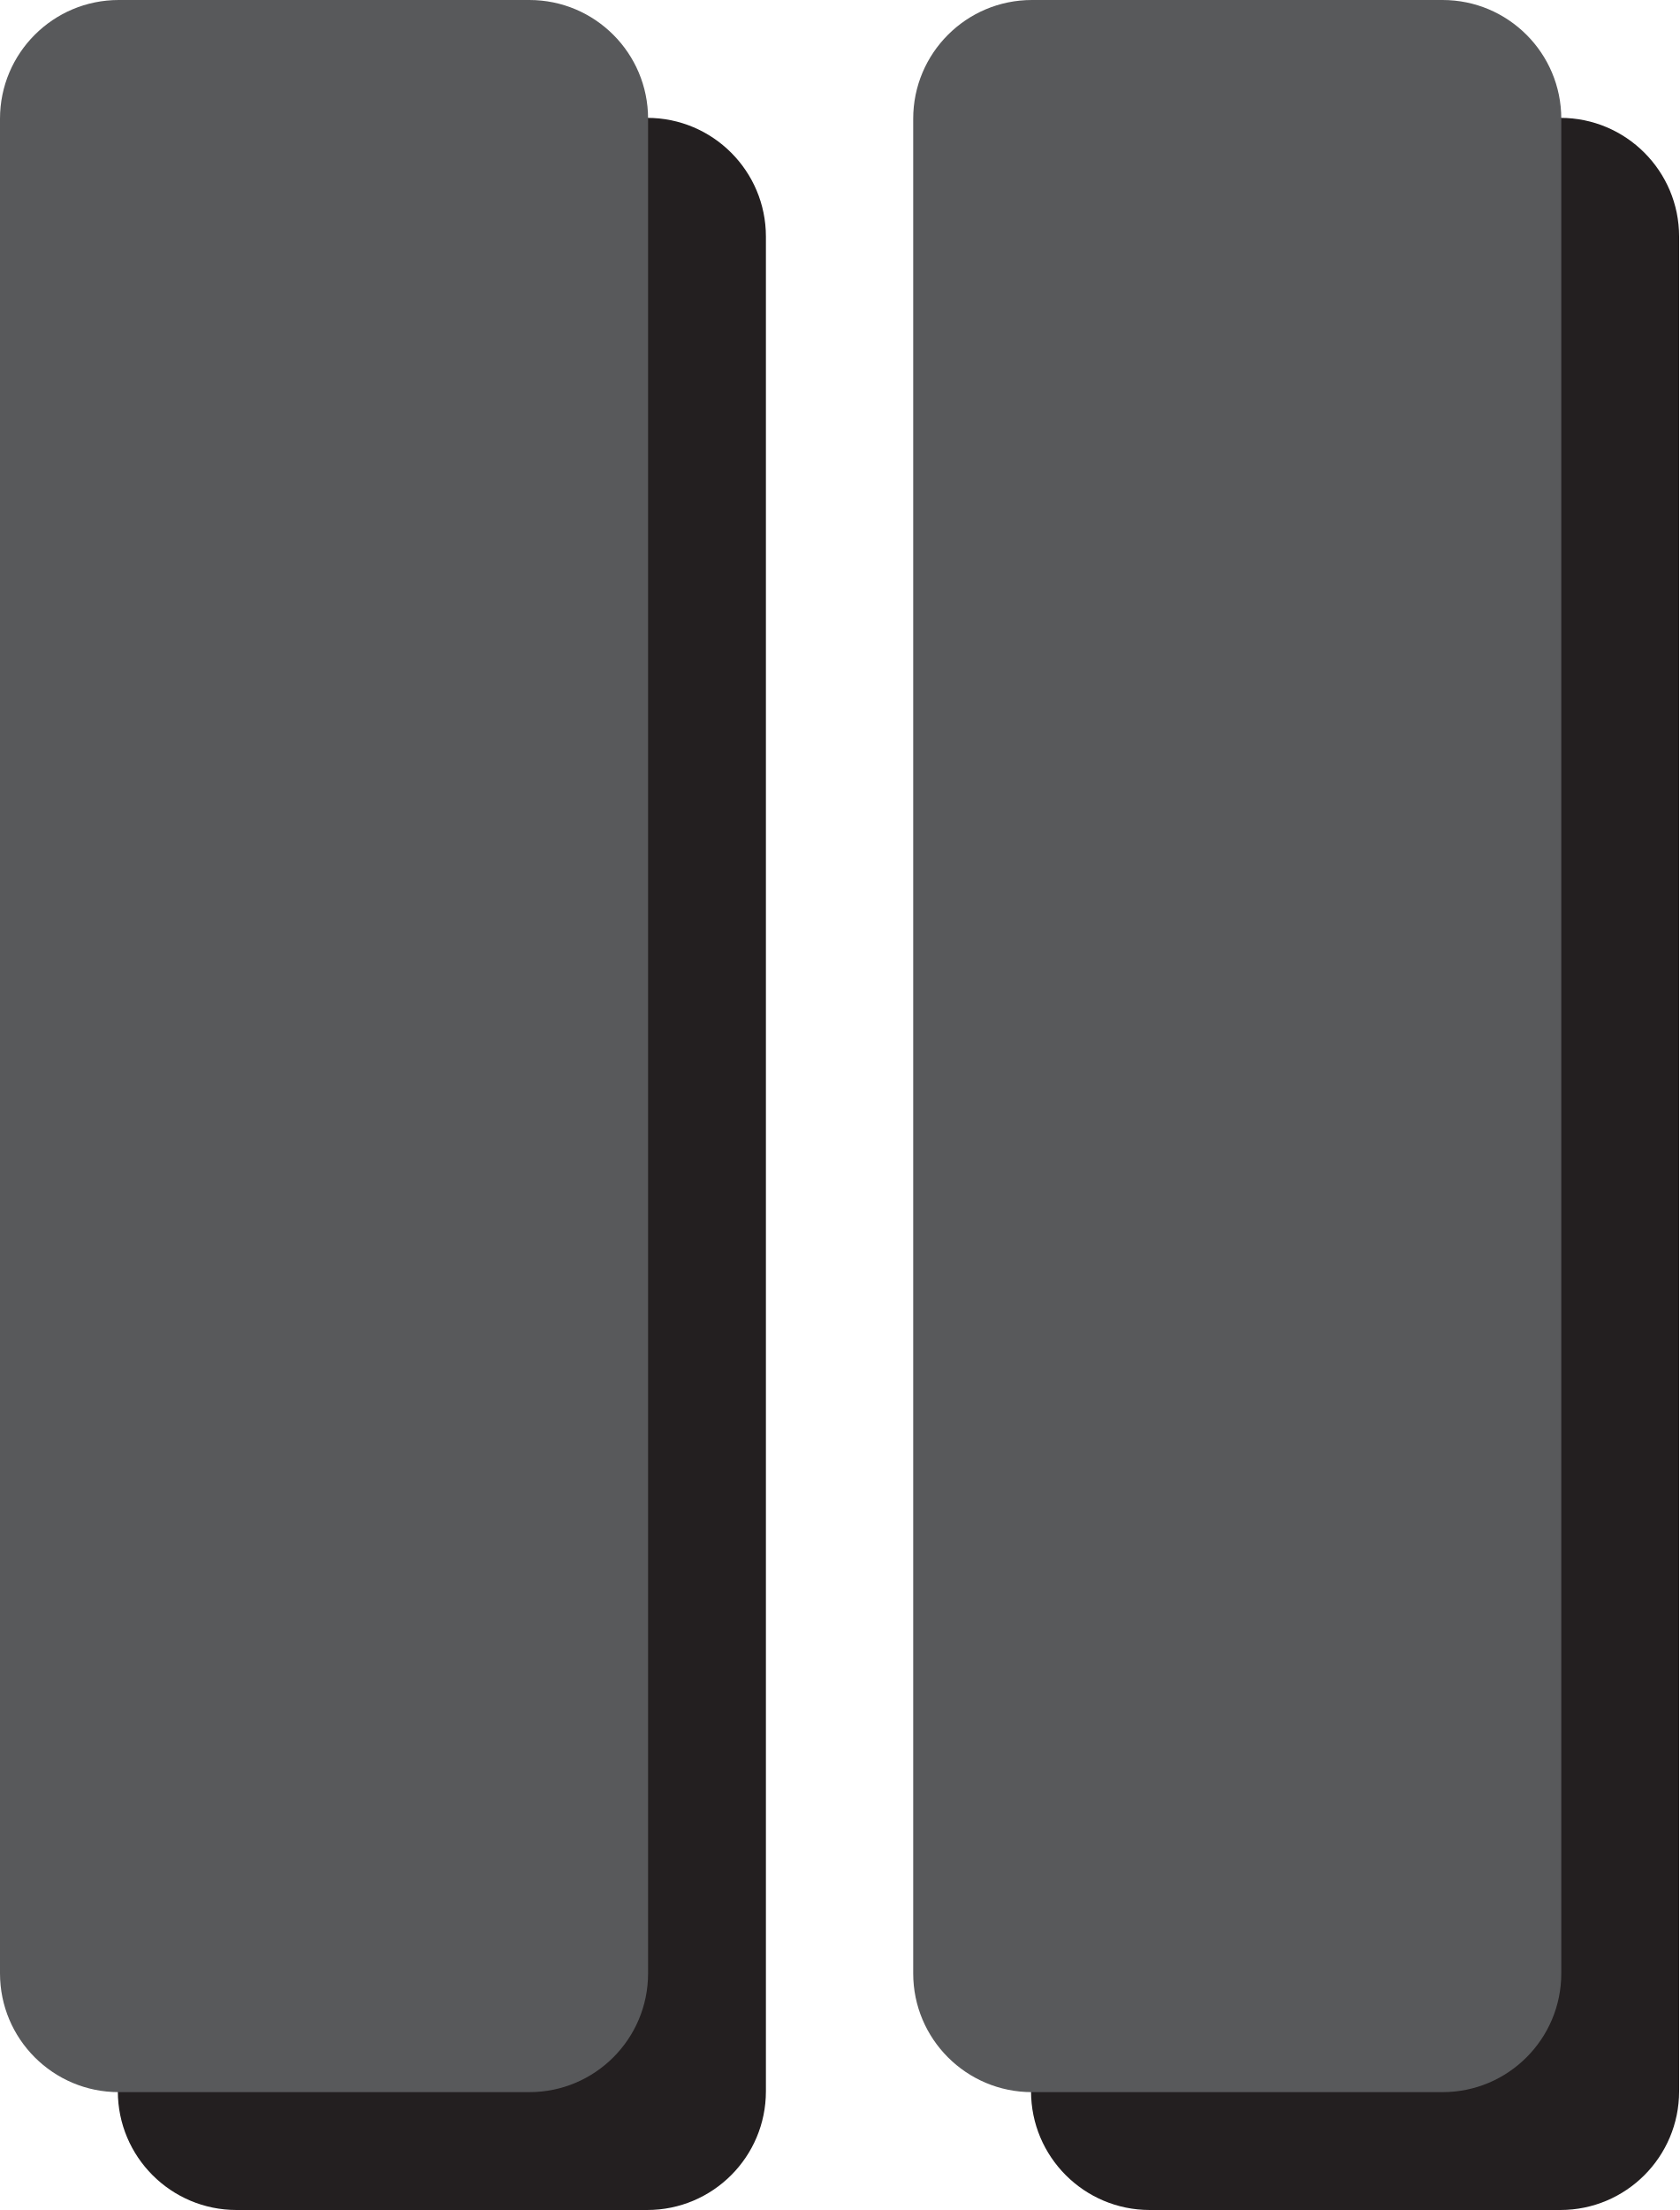
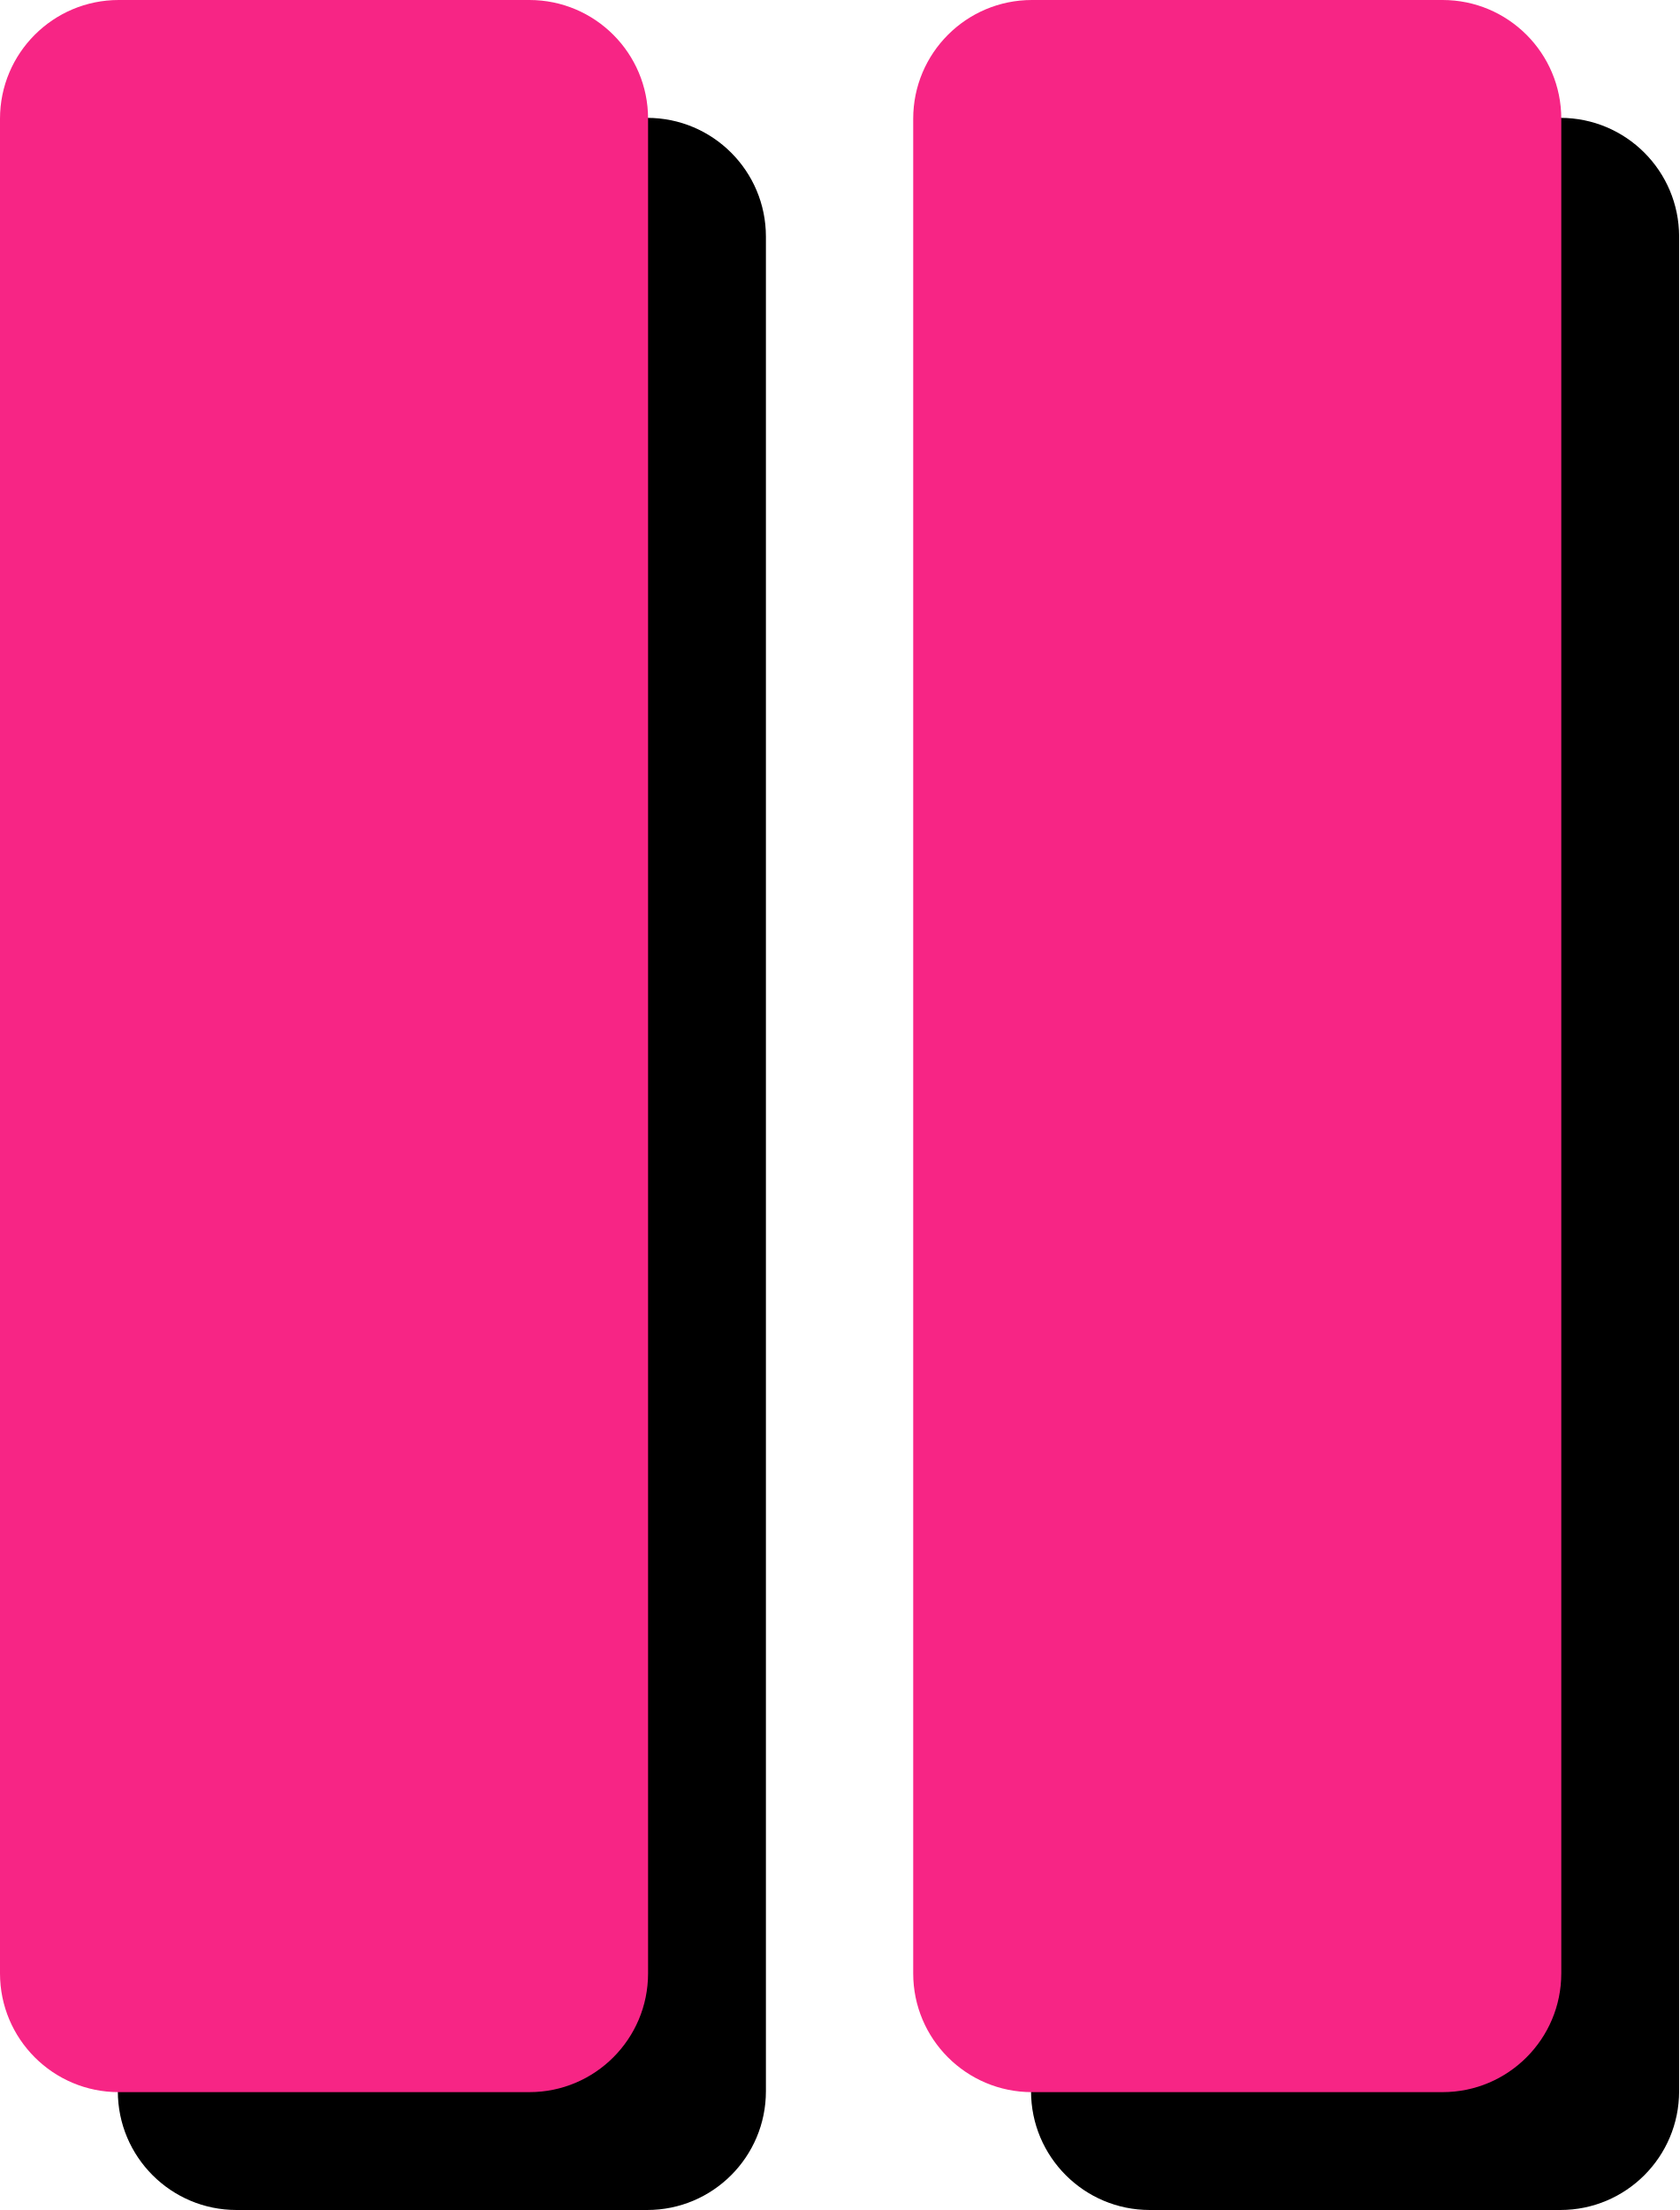
<svg xmlns="http://www.w3.org/2000/svg" id="pause-button" data-name="Layer 2" viewBox="0 0 57 75">
  <defs>
    <style>
+ 
+       #pause-button:hover {
+         cursor: pointer; 
+       }
+ 
      .cls-1 {
-         fill: #231f20;
+         fill: #00000;
      }

      .cls-2 {
-         fill: #58595b;
+         fill: #F72585;
+         transition: 0.3s all ease;
      }
+ 
+       #pause-button:hover .cls-2 {
+         fill: #B5179E;
+       }
+       
    </style>
  </defs>
  <g id="pause-button">
    <g id="left-piece">
      <rect class="cls-1" x="4" y="4" width="22" height="71" rx="4.03" ry="4.03" />
      <rect class="cls-2" width="22" height="71" rx="4.03" ry="4.03" />
    </g>
    <g id="right-piece">
      <rect class="cls-1" x="35" y="4" width="22" height="71" rx="4.03" ry="4.03" />
      <rect class="cls-2" x="31" width="22" height="71" rx="4.03" ry="4.03" />
    </g>
  </g>
</svg>
